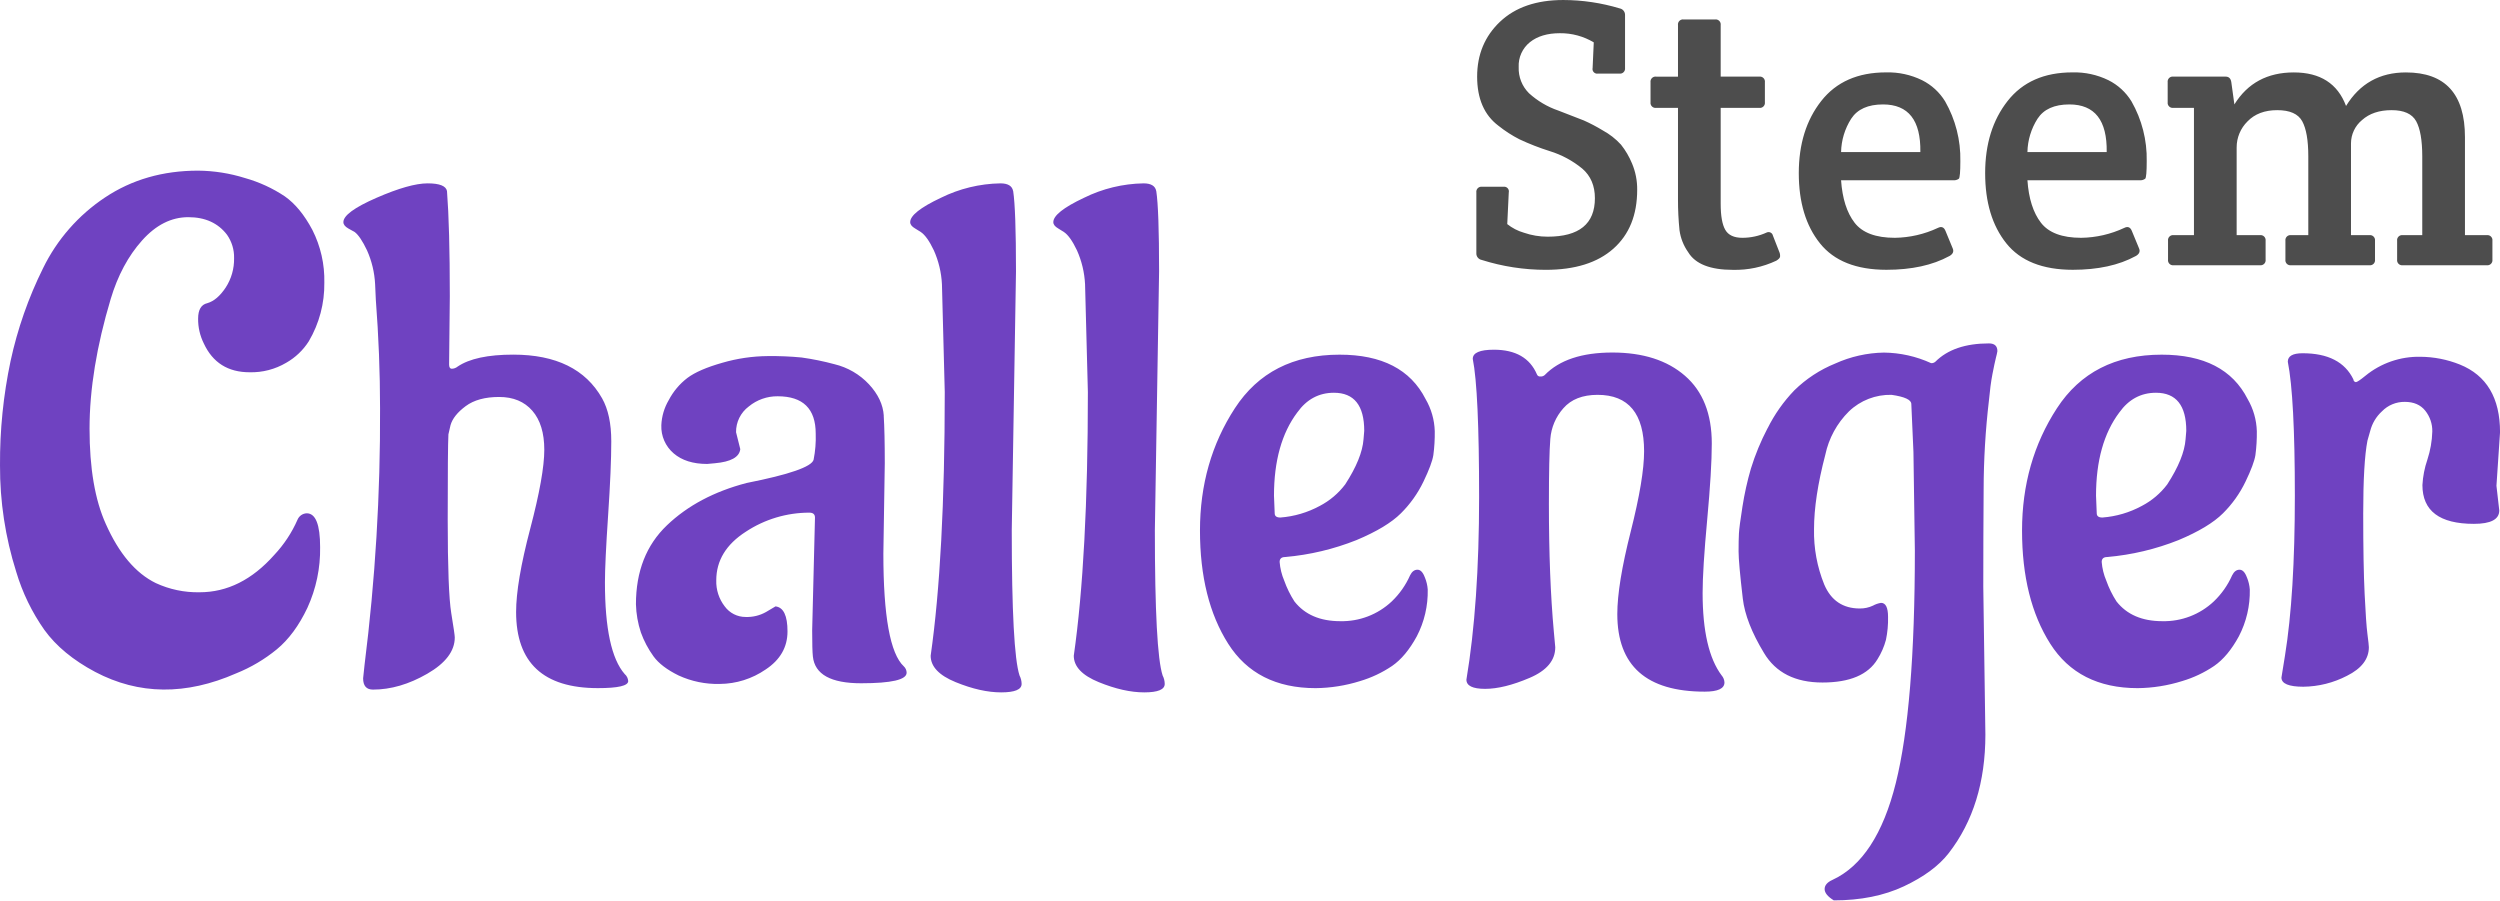
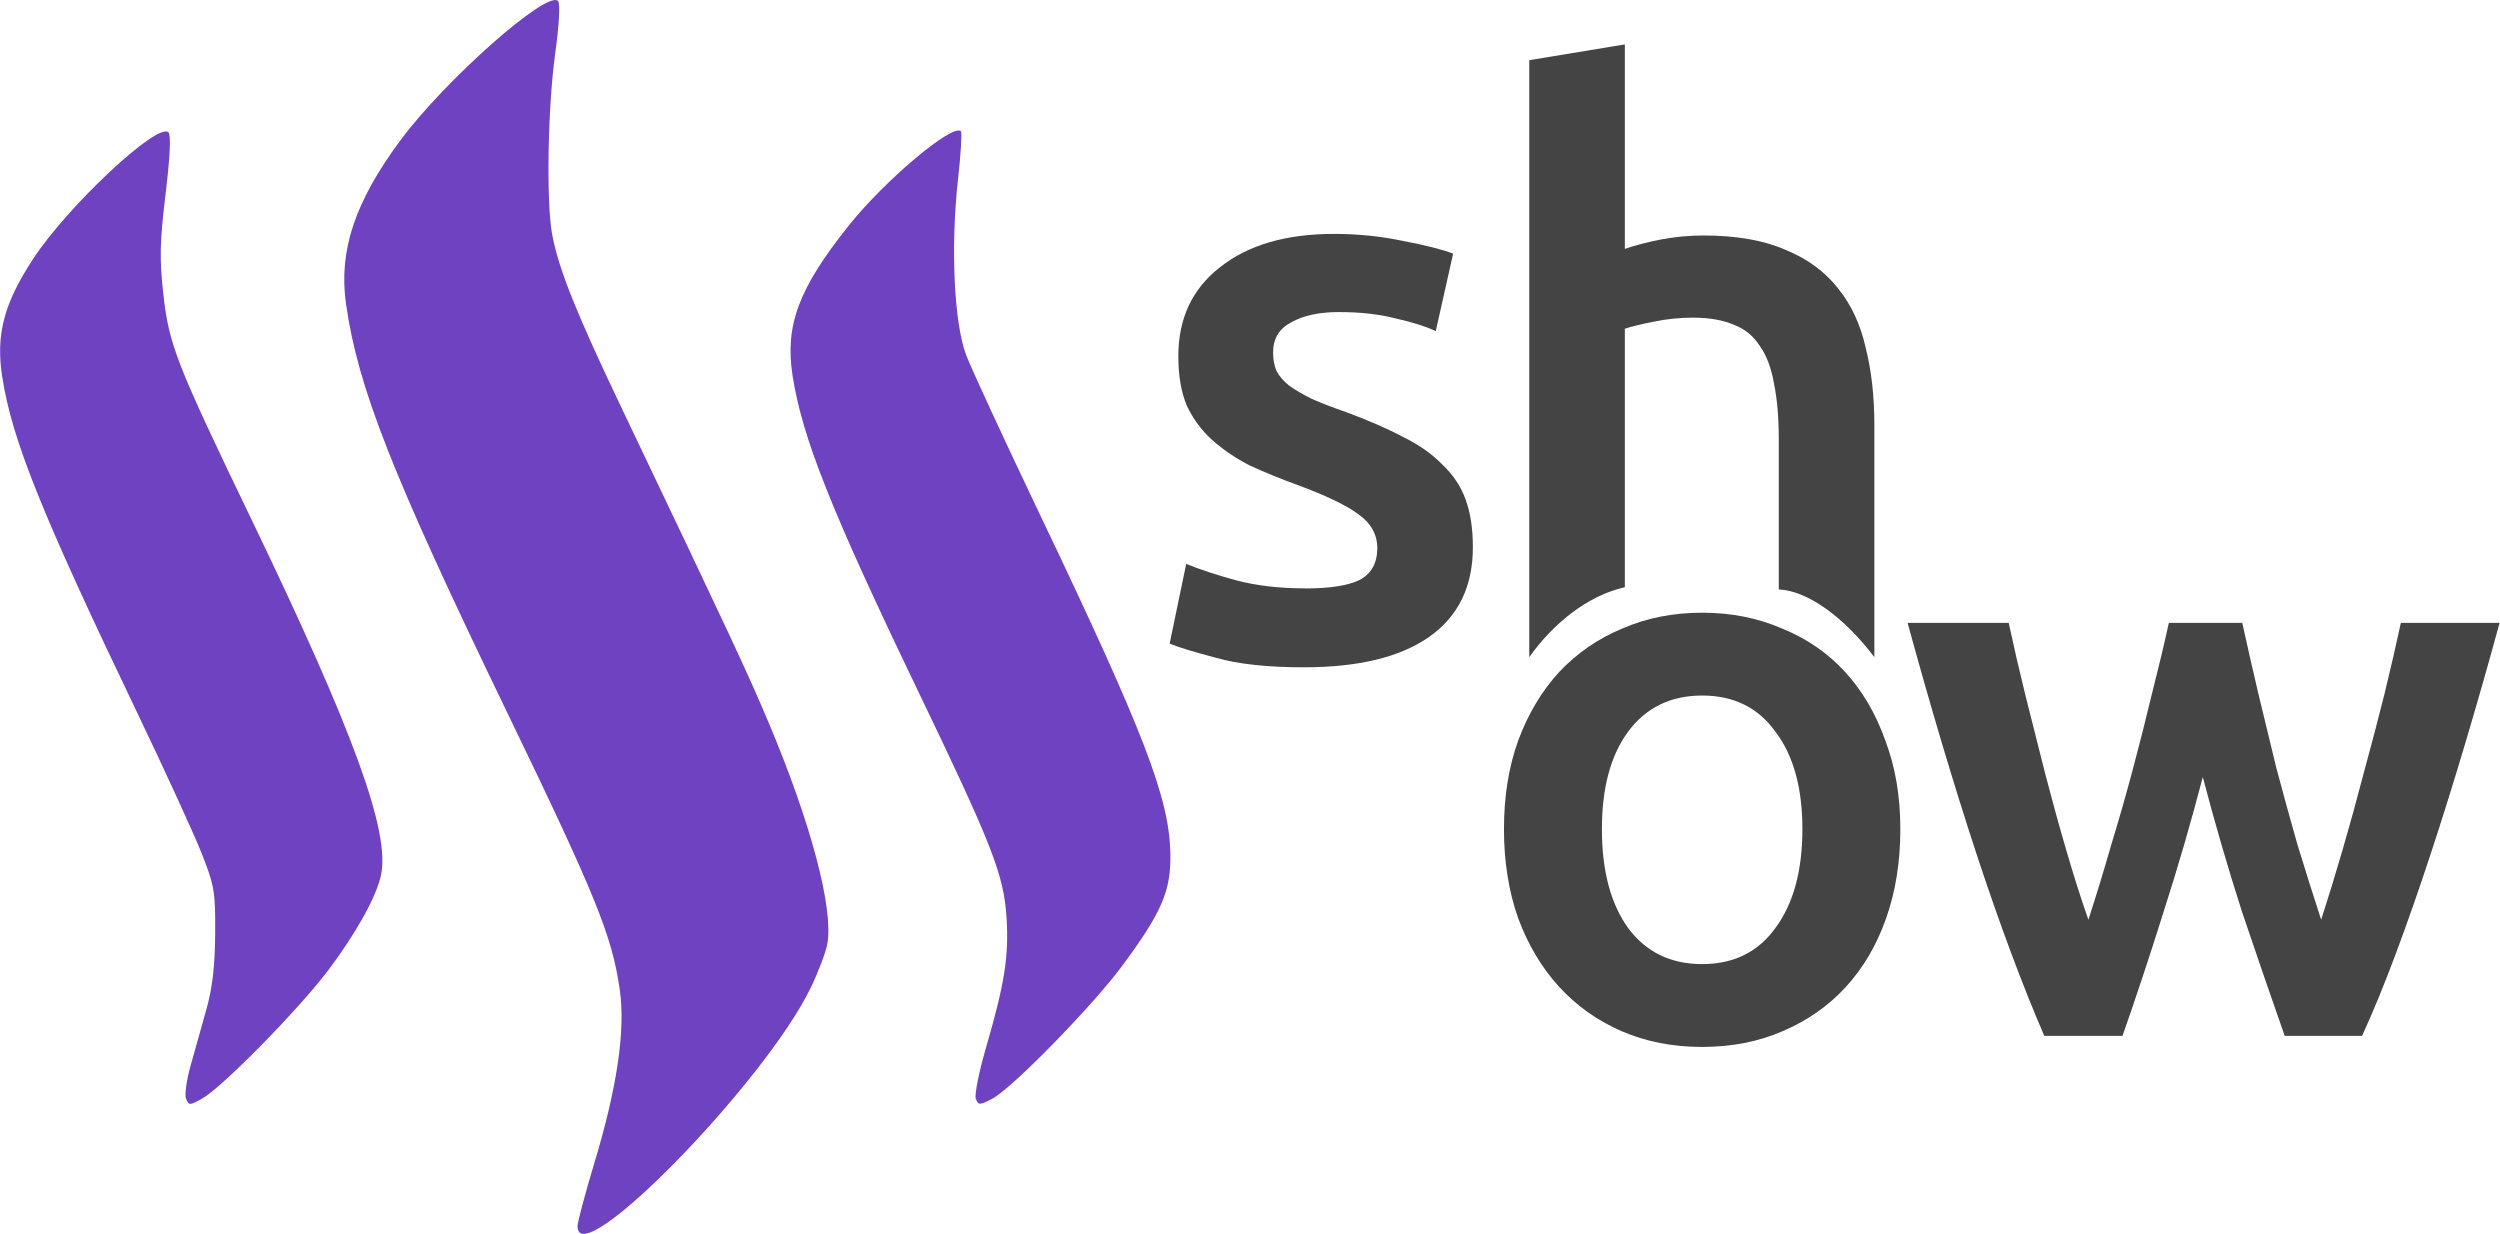
- <svg xmlns="http://www.w3.org/2000/svg" width="138.831" height="50" viewBox="0 0 36.732 13.229" version="1.1" id="svg1022">
-   <defs id="defs1016" />
-   <g id="layer1" transform="translate(237.3742,-35.2554)">
-     <g id="g1515" transform="matrix(0.2892067,0,0,0.2892067,-168.724,34.46251)">
-       <path style="fill:#6f42c1;fill-opacity:1;fill-rule:evenodd;stroke-width:0.132" d="m -222.258,29.142 c -0.289,0.66 -0.689,1.266 -1.182,1.791 -1.123,1.266 -2.388,1.899 -3.797,1.898 -0.766,0.015 -1.525,-0.144 -2.221,-0.466 -1.027,-0.502 -1.875,-1.505 -2.543,-3.009 -0.55,-1.218 -0.824,-2.829 -0.824,-4.835 3.5e-4,-2.006 0.359,-4.203 1.075,-6.591 0.358,-1.194 0.889,-2.185 1.594,-2.973 0.704,-0.788 1.486,-1.182 2.346,-1.182 0.86,0 1.516,0.298 1.97,0.895 0.242,0.346 0.368,0.76 0.358,1.182 0.011,0.533 -0.138,1.058 -0.43,1.504 -0.287,0.43 -0.597,0.693 -0.931,0.788 -0.311,0.072 -0.466,0.334 -0.466,0.788 -0.005,0.435 0.094,0.864 0.287,1.254 0.453,0.979 1.229,1.468 2.328,1.468 0.654,0.017 1.299,-0.151 1.863,-0.484 0.466,-0.265 0.859,-0.64 1.146,-1.092 0.53,-0.9 0.802,-1.928 0.788,-2.973 0.022,-0.932 -0.187,-1.855 -0.609,-2.686 -0.406,-0.764 -0.872,-1.331 -1.397,-1.701 -0.621,-0.415 -1.305,-0.729 -2.024,-0.931 -0.771,-0.242 -1.574,-0.369 -2.382,-0.376 -1.791,0 -3.367,0.454 -4.728,1.361 -1.352,0.898 -2.441,2.14 -3.152,3.6 -0.742,1.496 -1.295,3.078 -1.648,4.71 -0.368,1.743 -0.548,3.52 -0.537,5.301 -0.008,1.835 0.27,3.659 0.824,5.409 0.314,1.056 0.798,2.054 1.433,2.955 0.597,0.824 1.456,1.534 2.579,2.131 2.221,1.17 4.609,1.194 7.164,0.072 0.745,-0.299 1.439,-0.709 2.06,-1.218 0.609,-0.501 1.128,-1.206 1.558,-2.113 0.442,-0.966 0.663,-2.018 0.645,-3.08 0,-1.147 -0.227,-1.72 -0.681,-1.72 -0.205,0.008 -0.386,0.134 -0.466,0.322 v 0 z m 7.594,-16.691 c -0.048,-0.262 -0.376,-0.394 -0.985,-0.394 -0.609,-1.32e-4 -1.474,0.245 -2.597,0.734 -1.123,0.49 -1.684,0.902 -1.683,1.236 0,0.12 0.084,0.227 0.251,0.322 l 0.322,0.179 c 0.191,0.143 0.4,0.454 0.627,0.931 0.243,0.543 0.382,1.126 0.412,1.72 l 0.036,0.788 c 0.143,1.862 0.215,3.701 0.215,5.517 0.02,4.358 -0.244,8.714 -0.788,13.038 l -0.072,0.681 c 0,0.382 0.167,0.573 0.501,0.573 0.907,0 1.827,-0.269 2.758,-0.806 0.931,-0.537 1.397,-1.152 1.397,-1.845 0,-0.095 -0.06,-0.507 -0.179,-1.236 -0.119,-0.729 -0.179,-2.311 -0.18,-4.747 0,-2.436 0.012,-3.88 0.036,-4.334 l 0.107,-0.466 c 0.095,-0.334 0.352,-0.657 0.77,-0.967 0.418,-0.311 0.985,-0.466 1.701,-0.466 0.716,0 1.278,0.233 1.684,0.698 0.406,0.466 0.609,1.128 0.609,1.988 0,0.86 -0.239,2.197 -0.716,4.012 -0.478,1.815 -0.716,3.224 -0.716,4.226 0,2.579 1.385,3.868 4.155,3.868 1.026,0 1.54,-0.119 1.54,-0.358 -0.009,-0.139 -0.074,-0.268 -0.179,-0.358 -0.669,-0.764 -1.003,-2.316 -1.003,-4.657 0,-0.668 0.054,-1.803 0.161,-3.403 0.108,-1.6 0.161,-2.854 0.161,-3.761 0,-0.907 -0.155,-1.635 -0.466,-2.185 -0.836,-1.48 -2.34,-2.22 -4.513,-2.221 -1.289,0 -2.233,0.203 -2.83,0.609 -0.081,0.066 -0.182,0.104 -0.287,0.108 -0.096,0 -0.143,-0.072 -0.143,-0.215 l 0.036,-3.474 c 0,-2.34 -0.048,-4.119 -0.143,-5.337 v 0 z m 22.189,11.408 c -0.036,-0.561 -0.287,-1.092 -0.752,-1.594 -0.472,-0.505 -1.083,-0.86 -1.755,-1.021 -0.548,-0.148 -1.104,-0.261 -1.666,-0.34 -0.572,-0.055 -1.146,-0.079 -1.72,-0.072 -0.782,0.006 -1.56,0.121 -2.31,0.34 -0.8,0.227 -1.391,0.484 -1.773,0.77 -0.395,0.302 -0.719,0.687 -0.949,1.128 -0.228,0.386 -0.357,0.823 -0.376,1.272 -0.022,0.548 0.209,1.076 0.627,1.433 0.418,0.358 0.985,0.537 1.701,0.537 l 0.394,-0.036 c 0.811,-0.072 1.241,-0.31 1.289,-0.716 l -0.215,-0.86 c -0.006,-0.514 0.234,-0.999 0.645,-1.307 0.413,-0.34 0.933,-0.524 1.468,-0.519 1.289,0 1.934,0.633 1.934,1.898 0.016,0.444 -0.02,0.889 -0.107,1.325 -0.096,0.358 -1.23,0.752 -3.403,1.182 -1.648,0.43 -2.997,1.146 -4.047,2.149 -1.051,1.003 -1.576,2.34 -1.576,4.012 0.013,0.487 0.098,0.97 0.251,1.433 0.156,0.434 0.374,0.844 0.645,1.218 0.262,0.358 0.686,0.68 1.271,0.967 0.656,0.302 1.373,0.449 2.095,0.43 0.832,-0.006 1.643,-0.262 2.328,-0.734 0.74,-0.489 1.11,-1.134 1.11,-1.934 2.6e-4,-0.8 -0.203,-1.224 -0.609,-1.272 -0.048,0.024 -0.209,0.12 -0.484,0.287 -0.316,0.178 -0.676,0.265 -1.039,0.251 -0.418,2.64e-4 -0.811,-0.2 -1.057,-0.537 -0.293,-0.378 -0.445,-0.847 -0.43,-1.325 0,-1.003 0.501,-1.827 1.504,-2.471 0.957,-0.631 2.078,-0.967 3.224,-0.967 0.191,0 0.287,0.084 0.287,0.251 l -0.143,5.731 c 0,0.669 0.012,1.111 0.036,1.325 0.095,0.908 0.913,1.362 2.453,1.361 1.541,-2.64e-4 2.311,-0.179 2.31,-0.537 -0.002,-0.123 -0.053,-0.239 -0.143,-0.322 -0.693,-0.645 -1.039,-2.555 -1.039,-5.731 l 0.072,-4.585 c -2.7e-4,-1.051 -0.018,-1.857 -0.054,-2.418 z m 6.572,-11.408 c -0.048,-0.262 -0.263,-0.394 -0.645,-0.394 -1.051,0.017 -2.085,0.268 -3.027,0.734 -1.039,0.49 -1.558,0.902 -1.558,1.236 0,0.12 0.084,0.227 0.251,0.322 l 0.287,0.179 c 0.215,0.143 0.436,0.454 0.663,0.931 0.243,0.543 0.382,1.126 0.412,1.72 l 0.143,5.48 c 0,5.588 -0.239,10.053 -0.716,13.396 0,0.55 0.424,0.997 1.272,1.343 0.848,0.346 1.618,0.519 2.31,0.519 0.692,0 1.039,-0.143 1.039,-0.43 -0.002,-0.15 -0.038,-0.297 -0.107,-0.43 -0.263,-0.811 -0.394,-3.271 -0.394,-7.379 l 0.215,-13.145 c 0,-2.101 -0.048,-3.462 -0.143,-4.083 v 0 z m 7.271,0 c -0.048,-0.262 -0.263,-0.394 -0.645,-0.394 -1.051,0.017 -2.085,0.268 -3.027,0.734 -1.039,0.49 -1.558,0.902 -1.558,1.236 0,0.12 0.084,0.227 0.251,0.322 l 0.287,0.179 c 0.215,0.143 0.436,0.454 0.663,0.931 0.243,0.543 0.382,1.126 0.412,1.72 l 0.143,5.48 c 0,5.588 -0.239,10.053 -0.716,13.396 0,0.55 0.424,0.997 1.271,1.343 0.848,0.346 1.618,0.519 2.31,0.519 0.692,0 1.039,-0.143 1.039,-0.43 -0.002,-0.15 -0.038,-0.297 -0.107,-0.43 -0.263,-0.811 -0.394,-3.271 -0.394,-7.379 l 0.215,-13.145 c 0,-2.101 -0.048,-3.462 -0.143,-4.083 v 0 z m 7.163,11.247 c 0.477,-0.668 1.098,-1.003 1.863,-1.003 1.026,0 1.54,0.645 1.54,1.934 l -0.036,0.43 c -0.048,0.645 -0.359,1.409 -0.931,2.292 -0.343,0.455 -0.784,0.828 -1.289,1.092 -0.62,0.336 -1.303,0.538 -2.006,0.591 -0.191,0 -0.287,-0.072 -0.287,-0.215 l -0.036,-0.895 c 0,-1.767 0.394,-3.176 1.182,-4.227 v 0 z m 6.483,8.381 c -0.096,-0.263 -0.221,-0.394 -0.376,-0.394 -0.155,-1.32e-4 -0.281,0.095 -0.376,0.287 -0.22,0.499 -0.537,0.949 -0.931,1.325 -0.706,0.665 -1.645,1.025 -2.615,1.003 -1.027,0 -1.803,-0.334 -2.328,-1.003 -0.213,-0.331 -0.388,-0.686 -0.519,-1.057 -0.129,-0.302 -0.207,-0.622 -0.233,-0.949 0,-0.167 0.095,-0.251 0.287,-0.251 1.241,-0.109 2.46,-0.398 3.618,-0.86 1.026,-0.43 1.779,-0.884 2.257,-1.361 0.471,-0.468 0.859,-1.013 1.146,-1.612 0.287,-0.597 0.454,-1.044 0.501,-1.343 0.054,-0.404 0.078,-0.811 0.072,-1.218 -0.017,-0.574 -0.177,-1.134 -0.466,-1.63 -0.764,-1.504 -2.221,-2.257 -4.37,-2.256 -2.364,0 -4.137,0.907 -5.319,2.722 -1.182,1.815 -1.773,3.886 -1.773,6.214 0,2.328 0.478,4.245 1.433,5.749 0.955,1.504 2.436,2.256 4.442,2.257 0.766,-0.008 1.526,-0.129 2.256,-0.358 0.58,-0.172 1.129,-0.431 1.63,-0.77 0.466,-0.322 0.884,-0.824 1.254,-1.504 0.383,-0.734 0.574,-1.553 0.556,-2.381 -0.015,-0.209 -0.064,-0.415 -0.144,-0.609 z m 3.062,5.659 c 0.632,0 1.385,-0.185 2.256,-0.556 0.872,-0.37 1.308,-0.89 1.307,-1.558 l -0.072,-0.788 c -0.168,-1.839 -0.251,-4 -0.251,-6.483 0,-1.623 0.024,-2.728 0.072,-3.313 0.045,-0.578 0.277,-1.125 0.663,-1.558 0.394,-0.453 0.973,-0.68 1.737,-0.681 1.576,0 2.364,0.955 2.364,2.865 0,0.931 -0.227,2.292 -0.68,4.083 -0.454,1.791 -0.681,3.188 -0.681,4.191 0,2.627 1.48,3.94 4.441,3.94 0.668,0 1.002,-0.155 1.003,-0.466 -0.005,-0.132 -0.056,-0.259 -0.143,-0.358 -0.645,-0.86 -0.967,-2.257 -0.967,-4.191 0,-0.811 0.078,-2.053 0.233,-3.725 0.155,-1.672 0.233,-2.961 0.233,-3.868 0,-1.504 -0.454,-2.651 -1.361,-3.439 -0.907,-0.788 -2.137,-1.182 -3.689,-1.182 -1.552,0 -2.698,0.382 -3.439,1.146 -0.059,0.052 -0.136,0.078 -0.215,0.072 -0.078,0.011 -0.153,-0.034 -0.179,-0.107 -0.358,-0.836 -1.087,-1.253 -2.185,-1.254 -0.716,0 -1.075,0.155 -1.075,0.466 0.215,1.075 0.322,3.415 0.322,7.02 -9e-5,3.606 -0.215,6.698 -0.645,9.277 0,0.311 0.316,0.466 0.949,0.467 z m 14.345,-13.234 c -0.342,0.654 -0.624,1.337 -0.842,2.042 -0.185,0.635 -0.328,1.281 -0.43,1.934 -0.107,0.681 -0.167,1.134 -0.179,1.361 -0.012,0.227 -0.018,0.531 -0.018,0.913 0,0.382 0.072,1.182 0.215,2.4 0.095,0.812 0.453,1.732 1.075,2.758 0.597,1.003 1.588,1.504 2.973,1.504 1.385,0 2.317,-0.394 2.794,-1.182 0.192,-0.305 0.337,-0.637 0.43,-0.985 0.08,-0.383 0.116,-0.773 0.107,-1.164 0,-0.477 -0.119,-0.716 -0.358,-0.716 -0.145,0.024 -0.284,0.072 -0.412,0.143 -0.207,0.097 -0.434,0.145 -0.663,0.143 -0.86,0 -1.463,-0.406 -1.809,-1.218 -0.362,-0.892 -0.538,-1.849 -0.519,-2.812 0,-1.062 0.191,-2.322 0.573,-3.779 0.176,-0.836 0.593,-1.602 1.2,-2.203 0.581,-0.559 1.361,-0.862 2.167,-0.842 0.668,0.096 1.002,0.251 1.003,0.466 l 0.108,2.436 0.072,5.014 c 0,5.278 -0.322,9.212 -0.967,11.802 -0.645,2.59 -1.719,4.233 -3.223,4.926 -0.263,0.119 -0.394,0.274 -0.394,0.466 5.2e-4,0.191 0.156,0.382 0.466,0.573 1.361,0 2.549,-0.239 3.564,-0.716 1.015,-0.478 1.773,-1.039 2.274,-1.683 1.241,-1.6 1.862,-3.606 1.863,-6.018 l -0.107,-7.522 c 0,-1.648 0.006,-3.295 0.018,-4.943 0.003,-1.508 0.093,-3.015 0.269,-4.513 0.048,-0.525 0.107,-0.973 0.179,-1.343 0.072,-0.371 0.131,-0.651 0.179,-0.842 0.03,-0.106 0.054,-0.214 0.072,-0.322 0,-0.262 -0.143,-0.394 -0.43,-0.394 -1.194,0 -2.102,0.31 -2.722,0.931 -0.059,0.052 -0.137,0.078 -0.215,0.072 -0.753,-0.345 -1.571,-0.528 -2.4,-0.537 -0.853,0.015 -1.694,0.204 -2.471,0.556 -0.774,0.314 -1.48,0.776 -2.077,1.361 -0.55,0.571 -1.009,1.223 -1.362,1.934 z m 17.873,-0.806 c 0.477,-0.668 1.098,-1.003 1.863,-1.003 1.026,0 1.54,0.645 1.54,1.934 l -0.036,0.43 c -0.048,0.645 -0.359,1.409 -0.931,2.292 -0.343,0.455 -0.784,0.828 -1.289,1.092 -0.619,0.336 -1.303,0.538 -2.006,0.591 -0.191,0 -0.287,-0.072 -0.287,-0.215 l -0.036,-0.895 c 0,-1.767 0.394,-3.176 1.182,-4.227 z m 6.484,8.381 c -0.096,-0.263 -0.221,-0.394 -0.376,-0.394 -0.155,-1.32e-4 -0.28,0.095 -0.376,0.287 -0.22,0.499 -0.537,0.949 -0.931,1.325 -0.706,0.665 -1.645,1.025 -2.615,1.003 -1.027,0 -1.803,-0.334 -2.328,-1.003 -0.213,-0.331 -0.388,-0.686 -0.519,-1.057 -0.129,-0.302 -0.207,-0.622 -0.233,-0.949 0,-0.167 0.095,-0.251 0.287,-0.251 1.241,-0.109 2.46,-0.398 3.618,-0.86 1.026,-0.43 1.779,-0.884 2.257,-1.361 0.471,-0.468 0.859,-1.013 1.146,-1.612 0.287,-0.597 0.454,-1.044 0.501,-1.343 0.054,-0.404 0.078,-0.811 0.072,-1.218 -0.017,-0.574 -0.177,-1.134 -0.466,-1.63 -0.764,-1.504 -2.221,-2.257 -4.37,-2.256 -2.364,0 -4.137,0.907 -5.319,2.722 -1.182,1.815 -1.773,3.886 -1.773,6.214 0,2.328 0.478,4.245 1.433,5.749 0.955,1.504 2.436,2.256 4.441,2.257 0.766,-0.008 1.526,-0.129 2.257,-0.358 0.58,-0.172 1.129,-0.431 1.63,-0.77 0.466,-0.322 0.884,-0.824 1.254,-1.504 0.383,-0.734 0.574,-1.553 0.556,-2.381 -0.015,-0.209 -0.064,-0.415 -0.144,-0.609 z m 12.859,-7.379 c 0,-1.743 -0.681,-2.889 -2.042,-3.439 -0.638,-0.256 -1.318,-0.39 -2.006,-0.394 -1.017,-0.02 -2.007,0.323 -2.794,0.967 -0.263,0.215 -0.424,0.322 -0.484,0.322 -0.071,-0.011 -0.124,-0.071 -0.125,-0.143 -0.43,-0.883 -1.289,-1.325 -2.579,-1.325 -0.501,0 -0.752,0.143 -0.752,0.43 0.238,1.194 0.358,3.463 0.358,6.805 5.3e-4,3.343 -0.166,6.053 -0.502,8.131 l -0.179,1.11 c 0,0.31 0.37,0.465 1.11,0.466 0.774,-0.009 1.534,-0.199 2.221,-0.556 0.74,-0.37 1.11,-0.854 1.11,-1.451 0,-0.072 -0.024,-0.292 -0.072,-0.663 -0.048,-0.37 -0.096,-1.051 -0.143,-2.042 -0.048,-0.991 -0.072,-2.352 -0.072,-4.083 2.6e-4,-1.732 0.072,-2.967 0.215,-3.707 l 0.143,-0.501 c 0.098,-0.379 0.303,-0.721 0.591,-0.985 0.305,-0.315 0.726,-0.49 1.164,-0.484 0.453,0 0.8,0.149 1.039,0.448 0.239,0.3 0.366,0.674 0.358,1.057 -0.014,0.487 -0.099,0.97 -0.251,1.433 -0.143,0.416 -0.227,0.85 -0.251,1.289 0,1.313 0.872,1.97 2.615,1.97 0.86,0 1.289,-0.227 1.289,-0.681 l -0.143,-1.254 z" class="cls-1" data-name="                Steem Challenger" id="_Steem_Challenger" />
-       <path style="fill:#4d4d4d;fill-opacity:1;fill-rule:evenodd;stroke-width:0.132" id="path818" data-name="                Steem Challenger" class="cls-1" d="m -161.168,3.846 c -0.774,0.736 -1.162,1.665 -1.162,2.788 0,1.123 0.362,1.955 1.085,2.498 0.331,0.264 0.688,0.495 1.065,0.687 0.499,0.234 1.013,0.434 1.539,0.6 0.605,0.186 1.167,0.489 1.655,0.891 0.426,0.368 0.639,0.868 0.639,1.501 0,1.304 -0.8,1.956 -2.401,1.955 -0.412,2.64e-4 -0.821,-0.068 -1.21,-0.203 -0.307,-0.089 -0.593,-0.237 -0.842,-0.436 l 0.077,-1.607 c 0.039,-0.166 -0.103,-0.318 -0.271,-0.29 h -1.085 c -0.17,-0.025 -0.315,0.121 -0.291,0.29 v 3.079 c -0.01,0.168 0.106,0.317 0.271,0.348 1.052,0.333 2.149,0.502 3.253,0.503 1.484,0 2.63,-0.358 3.437,-1.074 0.807,-0.716 1.21,-1.713 1.21,-2.991 0.006,-0.459 -0.083,-0.914 -0.261,-1.336 -0.141,-0.344 -0.33,-0.667 -0.561,-0.958 -0.267,-0.292 -0.581,-0.537 -0.929,-0.726 -0.309,-0.188 -0.629,-0.356 -0.958,-0.503 -0.22,-0.09 -0.652,-0.258 -1.297,-0.503 -0.552,-0.189 -1.059,-0.489 -1.491,-0.881 -0.352,-0.35 -0.541,-0.831 -0.523,-1.326 -0.024,-0.49 0.189,-0.961 0.571,-1.268 0.38,-0.303 0.887,-0.455 1.52,-0.455 0.606,-0.007 1.203,0.154 1.723,0.465 l -0.058,1.297 c -0.04,0.166 0.103,0.319 0.271,0.29 h 1.085 c 0.17,0.025 0.315,-0.121 0.291,-0.29 V 3.516 c 0.01,-0.168 -0.106,-0.317 -0.271,-0.348 -0.929,-0.28 -1.895,-0.424 -2.865,-0.426 -1.369,3.969e-4 -2.44,0.369 -3.215,1.104 z m 13.166,4.376 c 0.17,0.025 0.315,-0.121 0.291,-0.29 V 6.924 c 0.024,-0.17 -0.121,-0.315 -0.291,-0.29 h -1.955 V 4.021 c 0.025,-0.17 -0.121,-0.316 -0.291,-0.291 h -1.587 c -0.17,-0.025 -0.316,0.121 -0.291,0.291 v 2.614 h -1.104 c -0.17,-0.025 -0.315,0.121 -0.291,0.29 v 1.007 c -0.024,0.17 0.121,0.315 0.291,0.29 h 1.104 v 4.666 c -0.001,0.517 0.025,1.034 0.077,1.549 0.055,0.405 0.208,0.79 0.445,1.123 0.362,0.594 1.117,0.891 2.265,0.891 0.762,0.019 1.518,-0.14 2.207,-0.465 0.129,-0.078 0.194,-0.152 0.194,-0.223 0.002,-0.056 -0.005,-0.111 -0.019,-0.165 l -0.348,-0.891 c -0.031,-0.138 -0.181,-0.213 -0.31,-0.155 -0.389,0.178 -0.811,0.271 -1.239,0.271 -0.426,0 -0.716,-0.136 -0.871,-0.407 -0.155,-0.271 -0.232,-0.71 -0.232,-1.317 V 8.222 h 1.955 z m 9.661,7.531 c 0.181,-0.103 0.239,-0.232 0.174,-0.387 l -0.368,-0.891 c -0.077,-0.194 -0.207,-0.245 -0.387,-0.155 -0.685,0.321 -1.431,0.493 -2.188,0.503 -0.968,0 -1.649,-0.255 -2.043,-0.765 -0.394,-0.51 -0.623,-1.229 -0.688,-2.159 h 5.692 c 0.103,0.012 0.207,-0.016 0.291,-0.077 0.051,-0.051 0.077,-0.348 0.077,-0.891 0.022,-1.065 -0.246,-2.115 -0.774,-3.04 -0.282,-0.461 -0.688,-0.834 -1.171,-1.075 -0.569,-0.278 -1.197,-0.414 -1.83,-0.397 -1.433,0 -2.53,0.484 -3.291,1.452 -0.762,0.968 -1.142,2.191 -1.142,3.669 0,1.478 0.358,2.666 1.075,3.562 0.716,0.897 1.843,1.345 3.378,1.346 1.278,0 2.343,-0.232 3.195,-0.697 v 0 z m -4.986,-6.98 c 0.316,-0.484 0.855,-0.726 1.617,-0.726 1.291,0 1.923,0.807 1.897,2.42 h -4.027 c 0.012,-0.601 0.19,-1.187 0.513,-1.694 z m 14.453,6.98 c 0.181,-0.103 0.239,-0.232 0.174,-0.387 l -0.368,-0.891 c -0.077,-0.194 -0.206,-0.245 -0.387,-0.155 -0.685,0.321 -1.431,0.493 -2.188,0.503 -0.968,0 -1.649,-0.255 -2.043,-0.765 -0.394,-0.51 -0.623,-1.229 -0.687,-2.159 h 5.692 c 0.103,0.012 0.207,-0.016 0.291,-0.077 0.051,-0.051 0.077,-0.348 0.077,-0.891 0.022,-1.065 -0.246,-2.115 -0.774,-3.04 -0.282,-0.461 -0.688,-0.834 -1.171,-1.075 -0.569,-0.278 -1.197,-0.414 -1.83,-0.397 -1.433,0 -2.53,0.484 -3.291,1.452 -0.762,0.968 -1.142,2.191 -1.142,3.669 0,1.478 0.358,2.666 1.074,3.562 0.716,0.897 1.843,1.345 3.379,1.346 1.278,0 2.343,-0.232 3.195,-0.697 v 0 z m -4.986,-6.98 c 0.316,-0.484 0.855,-0.726 1.617,-0.726 1.29,0 1.923,0.807 1.897,2.42 h -4.027 c 0.012,-0.601 0.19,-1.187 0.513,-1.694 z m 6.902,-0.552 h 1.045 v 6.467 h -1.026 c -0.17,-0.025 -0.315,0.121 -0.291,0.29 V 15.927 c -0.024,0.17 0.121,0.315 0.291,0.29 h 4.376 c 0.169,0.024 0.315,-0.121 0.29,-0.29 v -0.949 c 0.024,-0.169 -0.121,-0.315 -0.29,-0.29 h -1.181 v -4.453 c -0.002,-0.498 0.197,-0.976 0.552,-1.326 0.368,-0.381 0.871,-0.571 1.51,-0.571 0.639,-1.323e-4 1.062,0.187 1.268,0.561 0.206,0.375 0.31,0.968 0.31,1.781 v 4.008 h -0.871 c -0.17,-0.025 -0.315,0.121 -0.291,0.29 V 15.927 c -0.024,0.17 0.121,0.315 0.291,0.29 h 3.969 c 0.17,0.025 0.315,-0.121 0.291,-0.29 v -0.949 c 0.024,-0.17 -0.121,-0.315 -0.291,-0.29 h -0.929 v -4.666 c 0.002,-0.458 0.208,-0.89 0.561,-1.181 0.374,-0.335 0.874,-0.503 1.501,-0.503 0.626,-3.969e-4 1.042,0.187 1.249,0.561 0.206,0.375 0.309,0.968 0.31,1.781 v 4.008 h -0.987 c -0.169,-0.024 -0.315,0.121 -0.29,0.29 V 15.927 c -0.024,0.169 0.121,0.315 0.29,0.29 h 4.26 c 0.17,0.025 0.315,-0.121 0.291,-0.29 v -0.949 c 0.024,-0.17 -0.121,-0.315 -0.291,-0.29 h -1.104 V 9.712 c 0,-2.194 -1,-3.291 -3.001,-3.291 -1.33,0 -2.343,0.568 -3.04,1.704 -0.426,-1.136 -1.31,-1.704 -2.653,-1.704 -1.342,-2.645e-4 -2.349,0.542 -3.02,1.626 l -0.155,-1.123 c -0.026,-0.193 -0.123,-0.29 -0.291,-0.29 h -2.652 c -0.17,-0.025 -0.315,0.121 -0.291,0.29 v 1.007 c -0.024,0.17 0.121,0.315 0.291,0.29 v 0 z" />
+ <svg xmlns="http://www.w3.org/2000/svg" width="101.309" height="50" viewBox="0 0 26.805 13.229" version="1.1" id="svg1100">
+   <defs id="defs1094" />
+   <g id="layer1" transform="translate(-84.71057,-117.8257)">
+     <g transform="matrix(0.6041914,0,0,0.6041914,-52.16688,-26.93148)" id="g2362">
+       <g id="g2560">
+         <path style="fill:#6f42c1;fill-opacity:1;stroke-width:0.073" d="m 236.795,261.35 c 0,-0.072 0.134,-0.576 0.298,-1.119 0.406,-1.347 0.555,-2.358 0.452,-3.079 -0.136,-0.955 -0.425,-1.667 -1.996,-4.916 -2.044,-4.227 -2.653,-5.773 -2.863,-7.262 -0.132,-0.937 0.16,-1.811 0.97,-2.901 0.795,-1.07 2.597,-2.663 2.792,-2.468 0.043,0.043 0.024,0.398 -0.05,0.94 -0.133,0.971 -0.159,2.652 -0.051,3.215 0.118,0.615 0.431,1.394 1.237,3.082 1.944,4.074 2.233,4.692 2.61,5.587 0.745,1.77 1.144,3.275 1.035,3.905 -0.025,0.147 -0.159,0.5 -0.296,0.784 -0.817,1.686 -4.137,5.082 -4.137,4.232 z m -6.947,-2.261 c -0.027,-0.07 0.008,-0.327 0.076,-0.573 0.069,-0.246 0.195,-0.694 0.28,-0.997 0.112,-0.398 0.156,-0.773 0.161,-1.357 0.005,-0.75 -0.012,-0.852 -0.24,-1.431 -0.135,-0.343 -0.658,-1.482 -1.161,-2.532 -1.679,-3.5 -2.205,-4.81 -2.378,-5.922 -0.116,-0.748 0.027,-1.296 0.546,-2.091 0.615,-0.941 2.215,-2.438 2.404,-2.249 0.047,0.047 0.029,0.426 -0.051,1.094 -0.103,0.853 -0.11,1.147 -0.04,1.773 0.1,0.904 0.224,1.221 1.566,4.006 1.818,3.774 2.462,5.545 2.296,6.311 -0.082,0.38 -0.435,1.017 -0.926,1.672 -0.522,0.696 -1.887,2.088 -2.245,2.289 -0.223,0.125 -0.24,0.125 -0.286,0.007 z m 14.015,-1.7e-4 c -0.026,-0.068 0.055,-0.473 0.179,-0.901 0.333,-1.144 0.409,-1.627 0.367,-2.31 -0.048,-0.764 -0.25,-1.282 -1.562,-4.009 -1.551,-3.223 -2.066,-4.517 -2.236,-5.618 -0.138,-0.891 0.11,-1.552 1.004,-2.668 0.643,-0.804 1.841,-1.809 1.984,-1.665 0.021,0.021 -0.002,0.412 -0.053,0.868 -0.132,1.187 -0.068,2.54 0.146,3.103 0.092,0.242 0.688,1.53 1.324,2.862 1.836,3.845 2.281,5.003 2.3,5.98 0.013,0.664 -0.148,1.039 -0.848,1.988 -0.532,0.72 -1.969,2.191 -2.316,2.369 -0.224,0.115 -0.243,0.115 -0.287,3.4e-4 z" id="path4631-7" />
+         <g id="text1019" style="font-style:normal;font-weight:normal;font-size:18.421px;line-height:1.25;font-family:sans-serif;letter-spacing:0px;word-spacing:0px;fill:#444444;fill-opacity:1;stroke:none;stroke-width:0.635;stroke-linecap:butt;stroke-miterlimit:4;stroke-dasharray:none;stroke-opacity:1;paint-order:markers stroke fill" aria-label="sh">
+           <path id="path2543" style="font-style:normal;font-variant:normal;font-weight:600;font-stretch:normal;font-size:14.013px;font-family:Ubuntu;-inkscape-font-specification:'Ubuntu Semi-Bold';text-align:end;letter-spacing:-0.582px;text-anchor:end;fill:#444444;fill-opacity:1;stroke:none;stroke-width:0.635;stroke-linecap:butt;stroke-miterlimit:4;stroke-dasharray:none;stroke-opacity:1;paint-order:markers stroke fill" d="m 249.699,250.031 q 0.673,0 0.981,-0.154 0.308,-0.168 0.308,-0.561 0,-0.364 -0.336,-0.603 -0.322,-0.238 -1.079,-0.518 -0.462,-0.168 -0.855,-0.35 -0.378,-0.196 -0.659,-0.448 -0.28,-0.252 -0.448,-0.603 -0.154,-0.364 -0.154,-0.883 0,-1.009 0.743,-1.583 0.743,-0.589 2.018,-0.589 0.645,0 1.233,0.126 0.589,0.112 0.883,0.224 l -0.308,1.373 q -0.28,-0.126 -0.715,-0.224 -0.434,-0.112 -1.009,-0.112 -0.518,0 -0.841,0.182 -0.322,0.168 -0.322,0.532 0,0.182 0.056,0.322 0.07,0.14 0.224,0.266 0.154,0.112 0.406,0.238 0.252,0.112 0.617,0.238 0.603,0.224 1.023,0.448 0.42,0.21 0.687,0.49 0.28,0.266 0.406,0.617 0.126,0.35 0.126,0.841 0,1.051 -0.785,1.597 -0.771,0.533 -2.214,0.533 -0.967,0 -1.555,-0.168 -0.589,-0.154 -0.827,-0.252 l 0.294,-1.415 q 0.378,0.154 0.897,0.294 0.533,0.14 1.205,0.14 z" />
+           <path id="path2545" style="font-style:normal;font-variant:normal;font-weight:600;font-stretch:normal;font-size:14.013px;font-family:Ubuntu;-inkscape-font-specification:'Ubuntu Semi-Bold';text-align:end;letter-spacing:-0.582px;text-anchor:end;fill:#444444;fill-opacity:1;stroke:none;stroke-width:0.635;stroke-linecap:butt;stroke-miterlimit:4;stroke-dasharray:none;stroke-opacity:1;paint-order:markers stroke fill" d="M 253.685,251.25 V 240.656 l 1.696,-0.28 v 3.629 c 0.187,-0.065 0.402,-0.121 0.645,-0.168 0.252,-0.047 0.5,-0.07 0.743,-0.07 0.589,0 1.074,0.084 1.457,0.252 0.392,0.159 0.705,0.388 0.939,0.687 0.234,0.29 0.397,0.64 0.49,1.051 0.103,0.411 0.154,0.869 0.154,1.373 v 4.12 c -0.519,-0.689 -1.173,-1.179 -1.696,-1.202 v 0 -2.651 c 0,-0.392 -0.028,-0.724 -0.084,-0.995 -0.047,-0.28 -0.131,-0.504 -0.252,-0.673 -0.112,-0.177 -0.266,-0.304 -0.462,-0.378 -0.196,-0.084 -0.439,-0.126 -0.729,-0.126 -0.224,0 -0.453,0.023 -0.687,0.07 -0.234,0.047 -0.406,0.089 -0.518,0.126 v 4.588 c -0.657,0.146 -1.272,0.642 -1.696,1.241 z" />
+         </g>
+         <g id="text2541" style="font-style:normal;font-weight:normal;font-size:18.421px;line-height:1.25;font-family:sans-serif;letter-spacing:0px;word-spacing:0px;fill:#444444;fill-opacity:1;stroke:none;stroke-width:0.636;stroke-linecap:butt;stroke-miterlimit:4;stroke-dasharray:none;stroke-opacity:0;paint-order:markers stroke fill" aria-label="ow">
+           <path id="path2548" style="font-style:normal;font-variant:normal;font-weight:600;font-stretch:normal;font-size:14.013px;font-family:Ubuntu;-inkscape-font-specification:'Ubuntu Semi-Bold';text-align:end;letter-spacing:-0.582px;text-anchor:end;fill:#444444;fill-opacity:1;stroke:none;stroke-width:0.636;stroke-linecap:butt;stroke-miterlimit:4;stroke-dasharray:none;stroke-opacity:0;paint-order:markers stroke fill" d="m 260.27,254.3 q 0,0.869 -0.252,1.583 -0.252,0.715 -0.715,1.219 -0.462,0.504 -1.121,0.785 -0.645,0.28 -1.429,0.28 -0.785,0 -1.429,-0.28 -0.645,-0.28 -1.107,-0.785 -0.462,-0.504 -0.729,-1.219 -0.252,-0.715 -0.252,-1.583 0,-0.869 0.252,-1.569 0.266,-0.715 0.729,-1.219 0.476,-0.504 1.121,-0.771 0.645,-0.28 1.415,-0.28 0.771,0 1.415,0.28 0.659,0.266 1.121,0.771 0.462,0.504 0.715,1.219 0.266,0.701 0.266,1.569 z m -1.738,0 q 0,-1.093 -0.476,-1.724 -0.462,-0.645 -1.303,-0.645 -0.841,0 -1.317,0.645 -0.462,0.631 -0.462,1.724 0,1.107 0.462,1.752 0.476,0.645 1.317,0.645 0.841,0 1.303,-0.645 0.476,-0.645 0.476,-1.752 z" />
+           <path id="path2550" style="font-style:normal;font-variant:normal;font-weight:600;font-stretch:normal;font-size:14.013px;font-family:Ubuntu;-inkscape-font-specification:'Ubuntu Semi-Bold';text-align:end;letter-spacing:-0.582px;text-anchor:end;fill:#444444;fill-opacity:1;stroke:none;stroke-width:0.636;stroke-linecap:butt;stroke-miterlimit:4;stroke-dasharray:none;stroke-opacity:0;paint-order:markers stroke fill" d="m 265.642,253.361 q -0.322,1.233 -0.701,2.41 -0.364,1.163 -0.729,2.2 h -1.387 q -0.28,-0.645 -0.589,-1.471 -0.308,-0.827 -0.617,-1.766 -0.308,-0.939 -0.617,-1.976 -0.308,-1.037 -0.603,-2.116 h 1.794 q 0.126,0.589 0.294,1.275 0.168,0.673 0.35,1.387 0.182,0.701 0.378,1.373 0.196,0.673 0.392,1.233 0.21,-0.645 0.406,-1.331 0.21,-0.687 0.392,-1.373 0.182,-0.687 0.336,-1.331 0.168,-0.659 0.294,-1.233 h 1.303 q 0.126,0.575 0.28,1.233 0.154,0.645 0.322,1.331 0.182,0.687 0.378,1.373 0.21,0.687 0.42,1.331 0.182,-0.561 0.378,-1.233 0.196,-0.673 0.378,-1.373 0.196,-0.715 0.364,-1.387 0.168,-0.687 0.294,-1.275 h 1.752 q -0.294,1.079 -0.603,2.116 -0.308,1.037 -0.617,1.976 -0.308,0.939 -0.617,1.766 -0.308,0.827 -0.603,1.471 h -1.373 q -0.364,-1.037 -0.757,-2.2 -0.378,-1.177 -0.701,-2.41 z" />
+         </g>
+       </g>
    </g>
  </g>
</svg>
